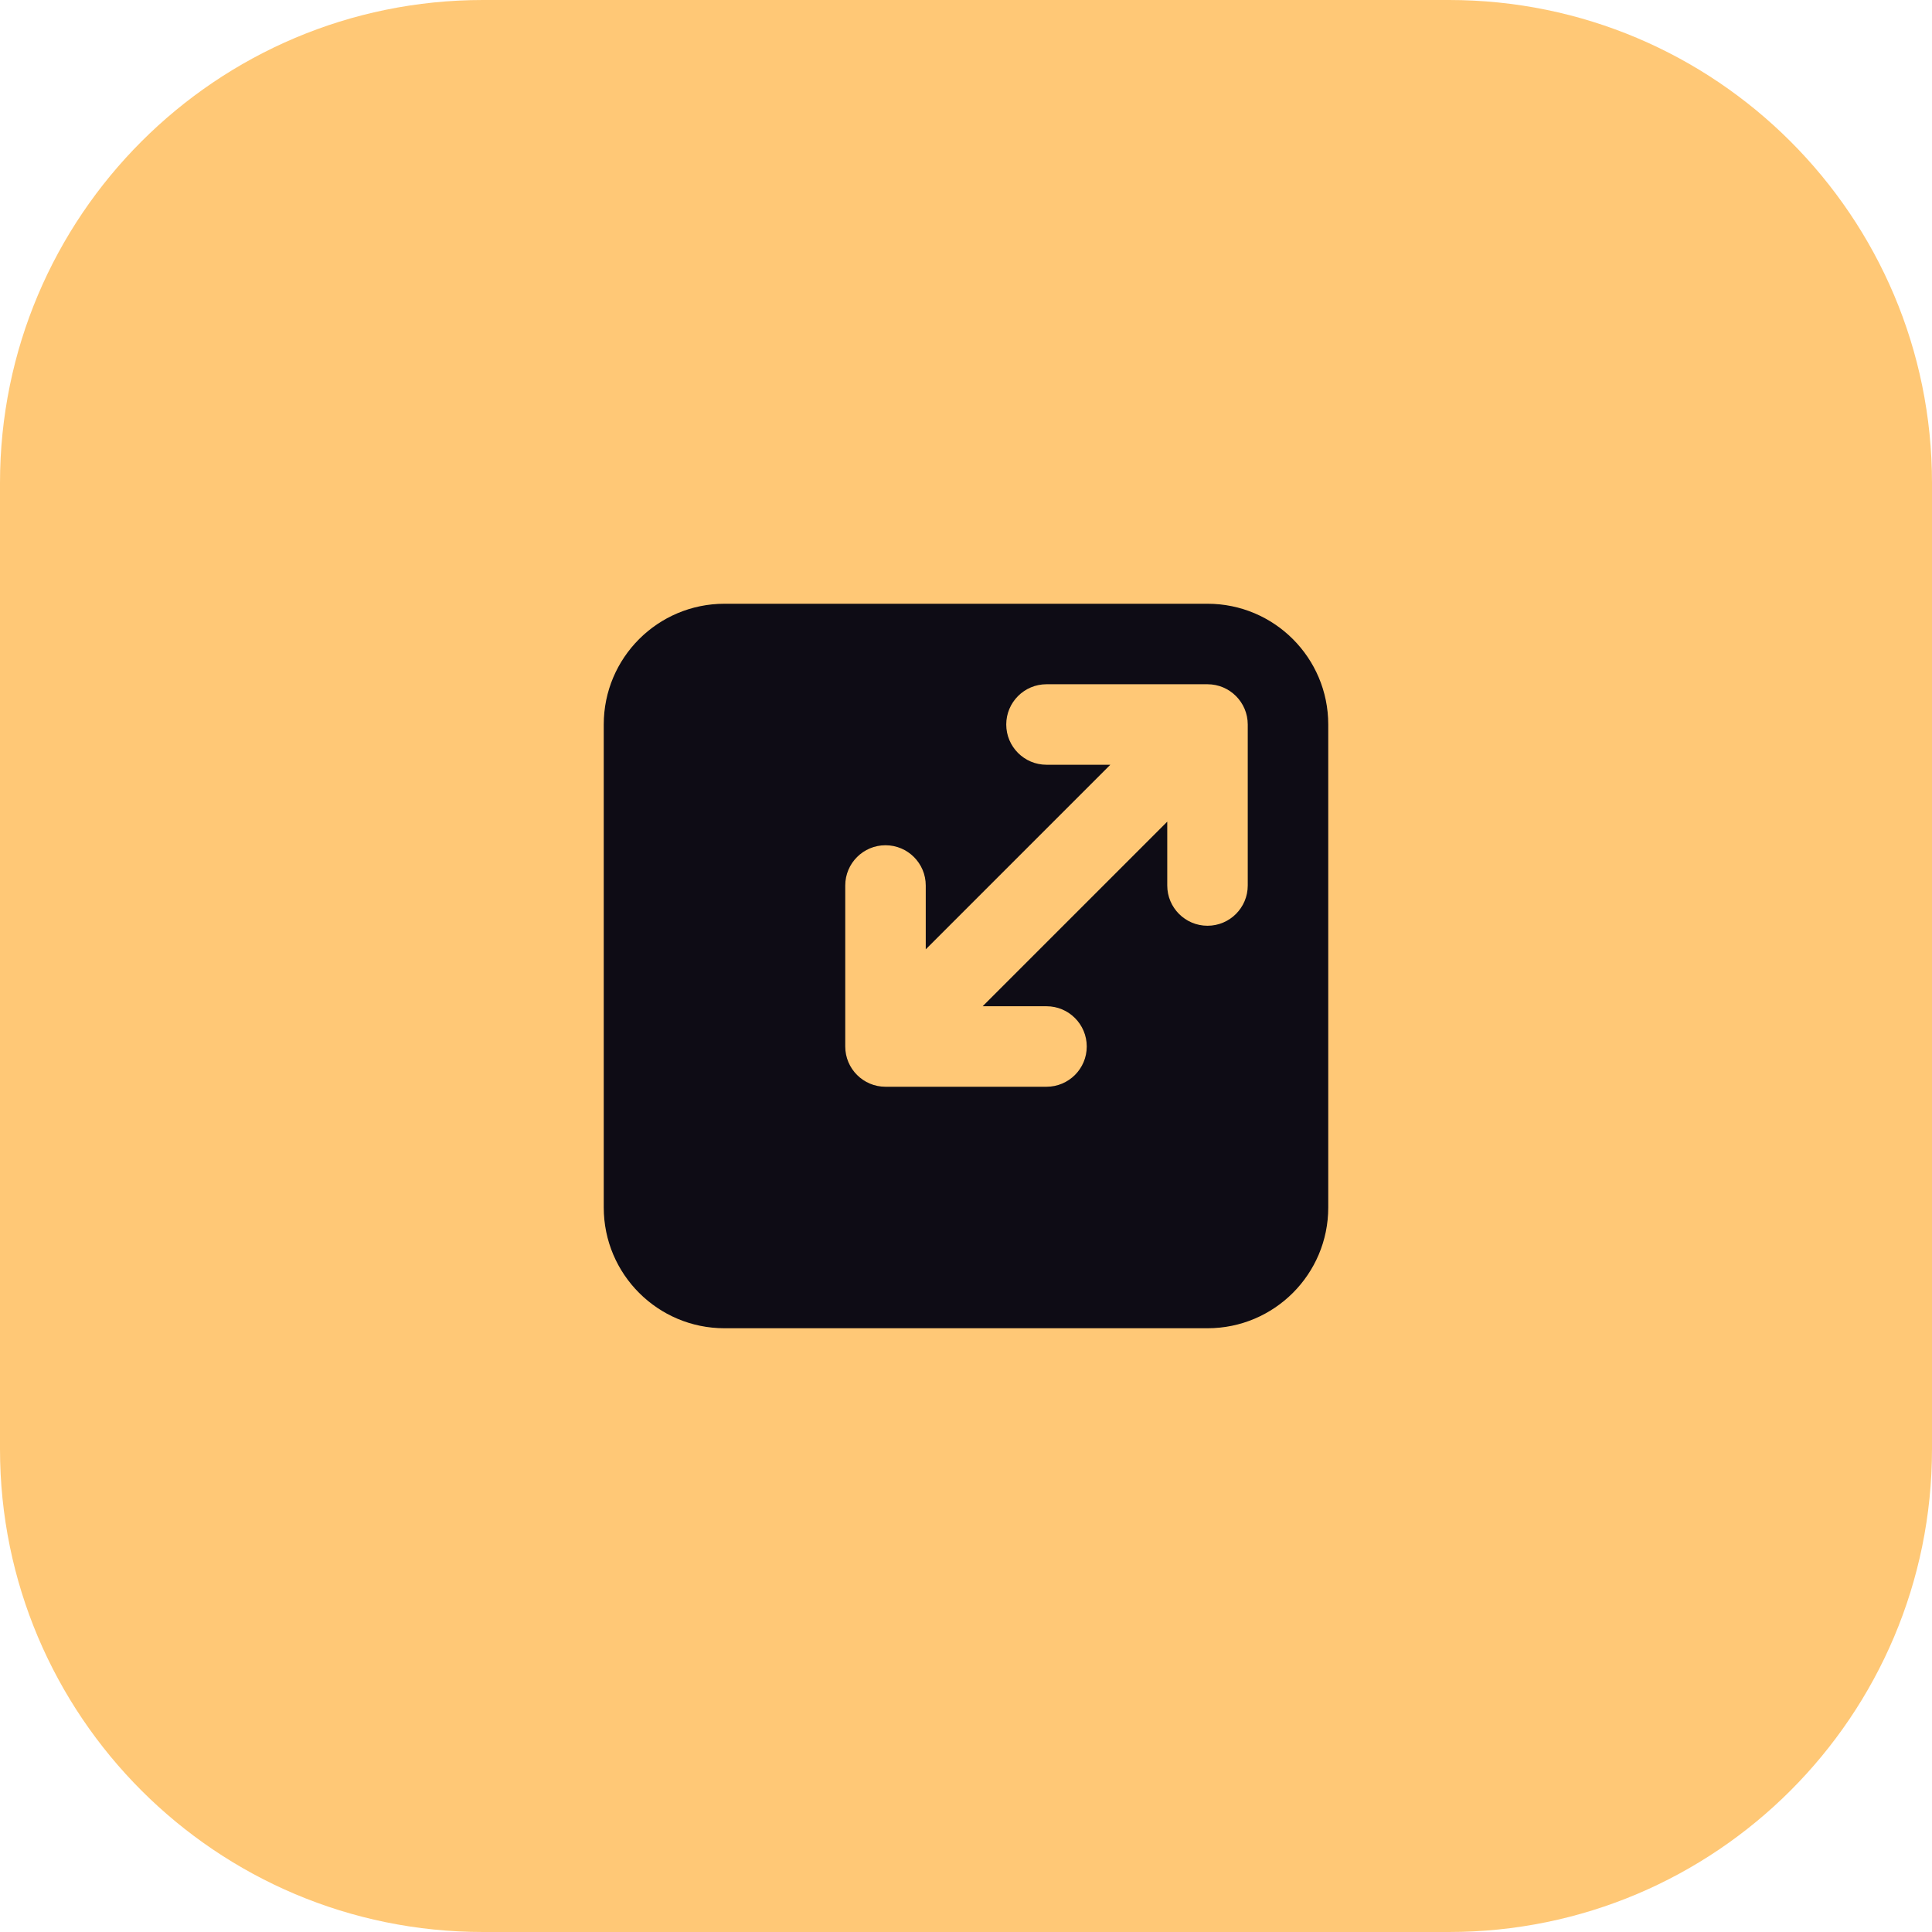
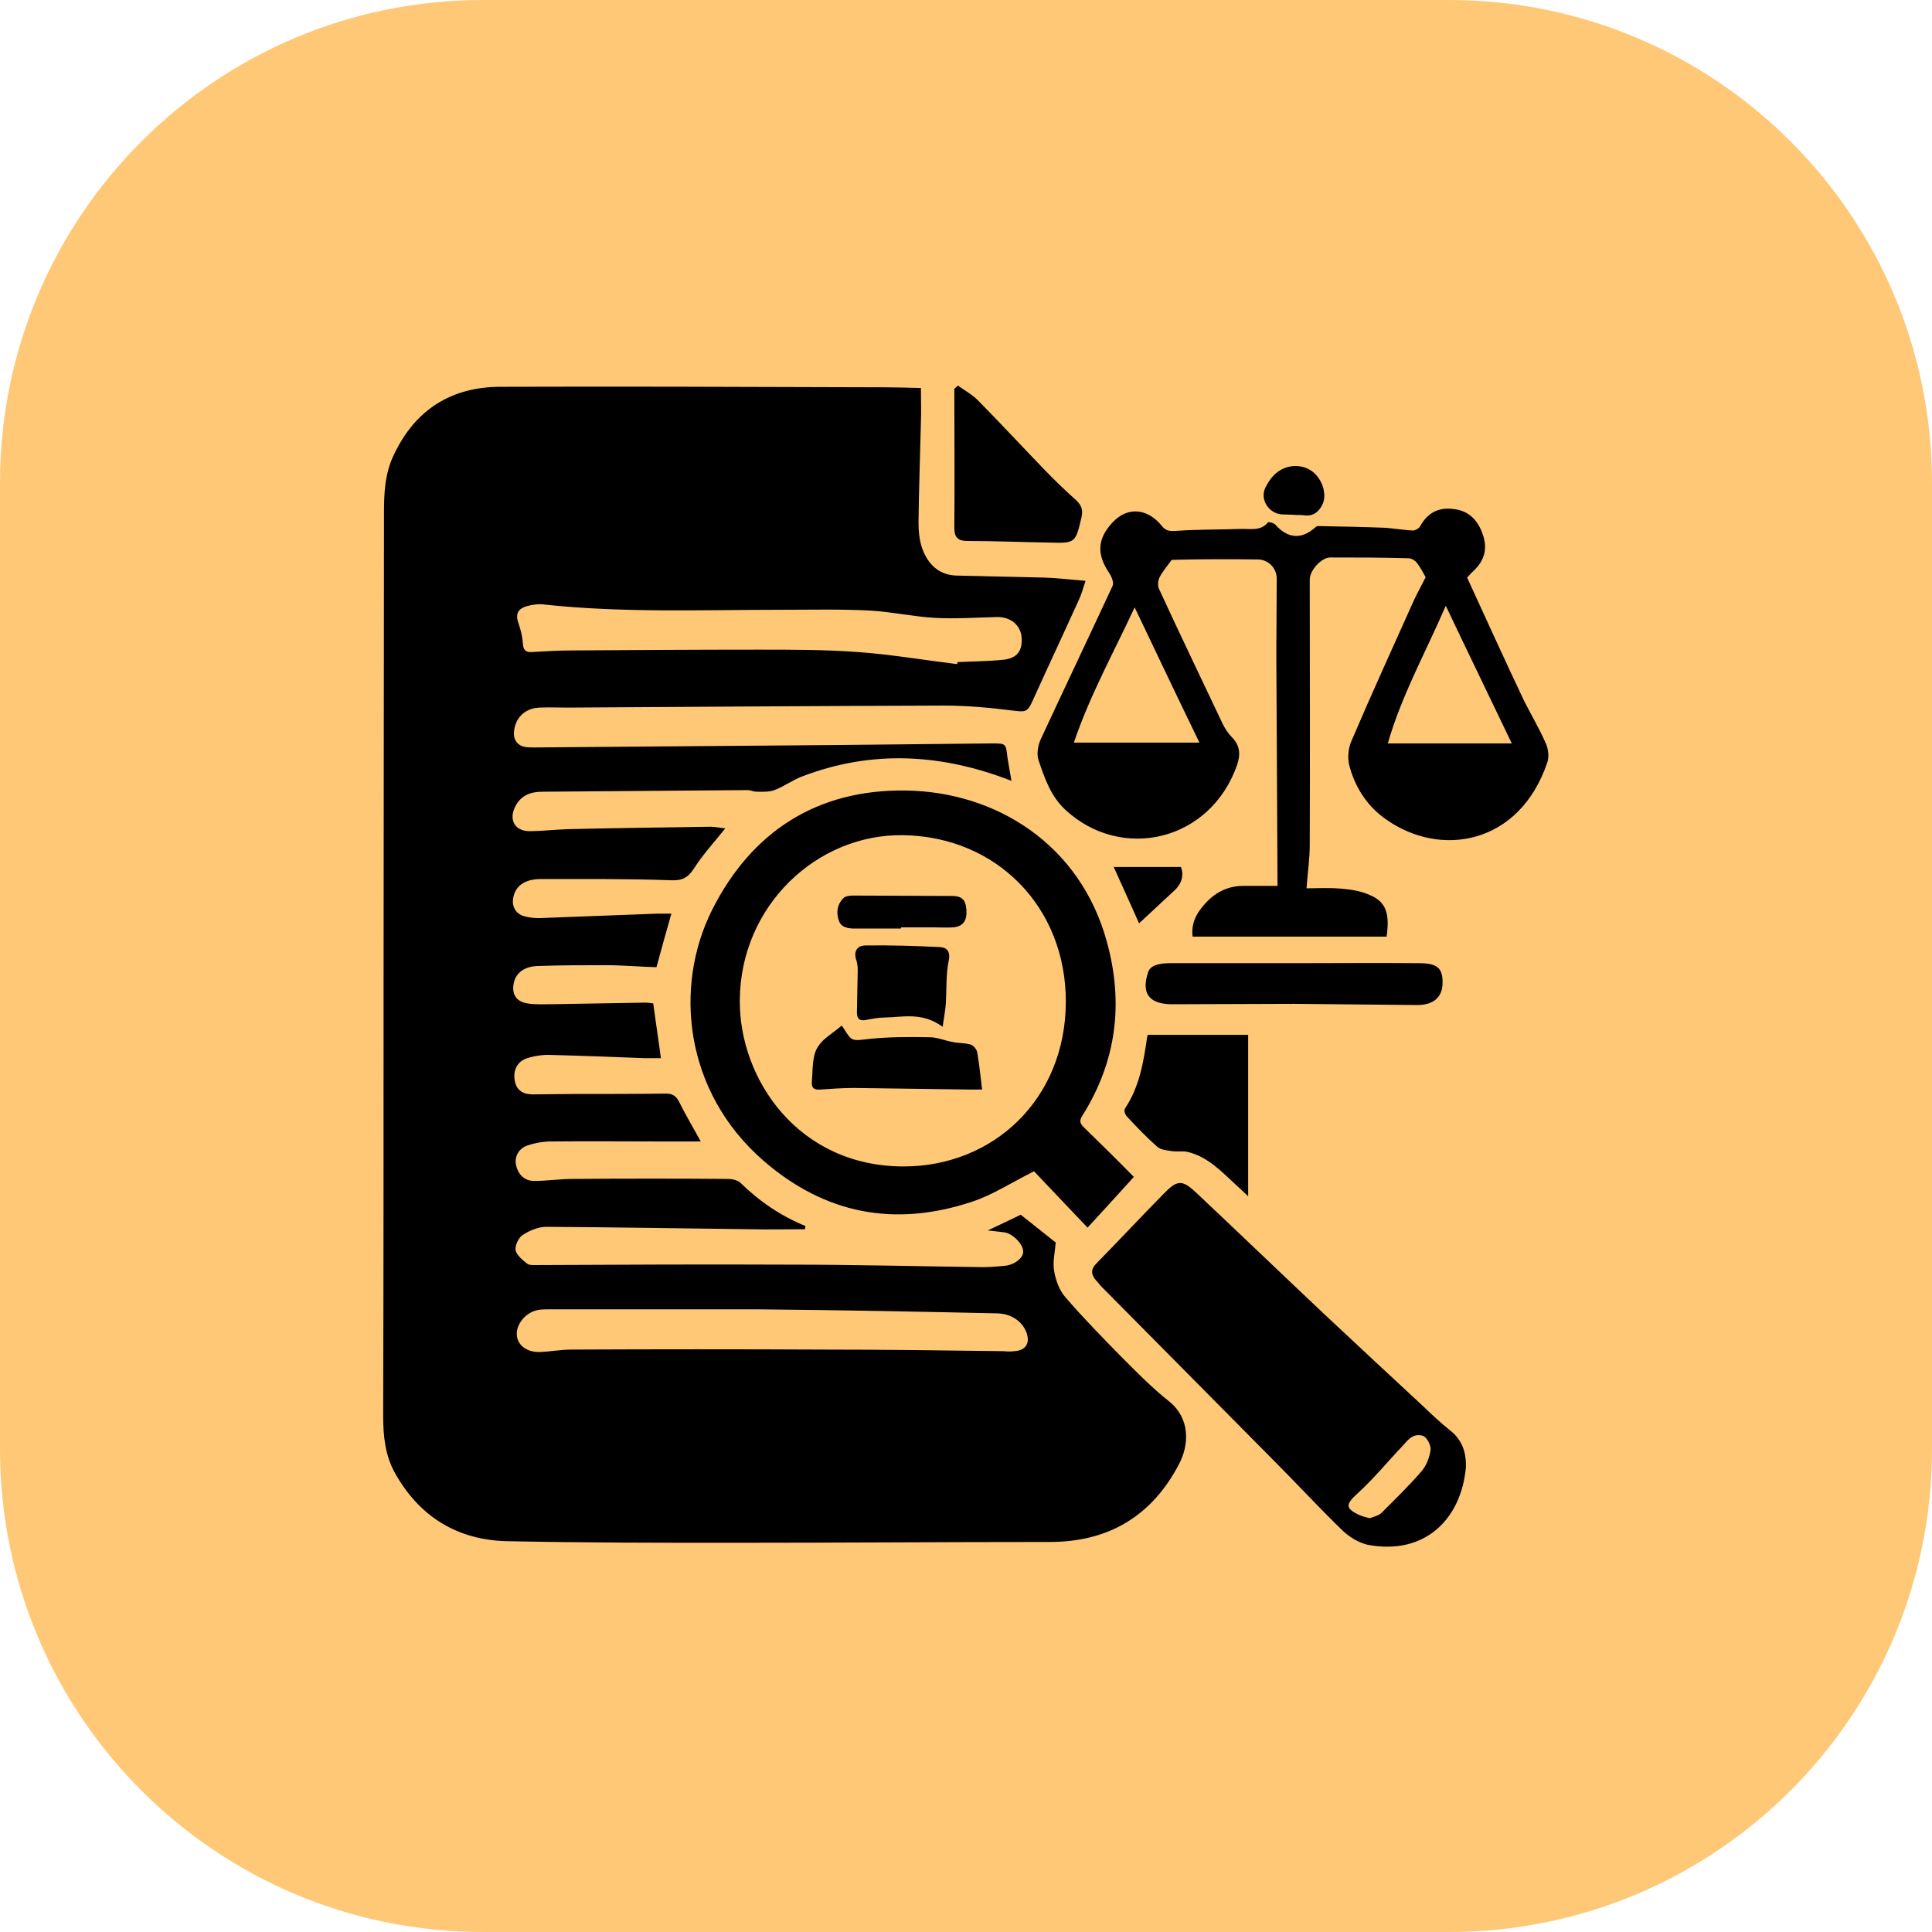
- <svg xmlns="http://www.w3.org/2000/svg" width="48" height="48" viewBox="0 0 48 48" fill="none">
-   <rect width="48" height="48" rx="12" fill="#FFC876" />
-   <path fill-rule="evenodd" clip-rule="evenodd" d="M30 33H18C16.343 33 15 31.657 15 30V18C15 16.343 16.343 15 18 15H30C31.657 15 33 16.343 33 18V30C33 31.657 31.657 33 30 33ZM29 20.414L24.414 25H26C26.552 25 27 25.448 27 26C27 26.552 26.552 27 26 27H22C21.448 27 21 26.552 21 26V22C21 21.448 21.448 21 22 21C22.552 21 23 21.448 23 22V23.586L27.586 19H26C25.448 19 25 18.552 25 18C25 17.448 25.448 17 26 17H30C30.552 17 31 17.448 31 18V22C31 22.552 30.552 23 30 23C29.448 23 29 22.552 29 22V20.414Z" fill="#0E0C15" />
+ <svg xmlns="http://www.w3.org/2000/svg" version="1.1" id="Layer_1" x="0px" y="0px" viewBox="0 0 48 48" style="enable-background:new 0 0 48 48;" xml:space="preserve">
+   <style type="text/css">
+ 	.st0{fill:#FFC876;}
+ </style>
+   <path class="st0" d="M12,0h24c6.63,0,12,5.37,12,12v24c0,6.63-5.37,12-12,12H12C5.37,48,0,42.63,0,36V12C0,5.37,5.37,0,12,0z" />
+   <g>
+     <path d="M27.67,21.54c0.56,0,1.11,0,1.67,0c0.08,0.21,0.02,0.43-0.19,0.61c-0.28,0.26-0.56,0.52-0.85,0.79   C28.11,22.51,27.89,22.03,27.67,21.54z M21.1,9.62c-2.89-0.01-5.77-0.02-8.66-0.01c-1.23,0-2.13,0.57-2.66,1.7   c-0.22,0.46-0.24,0.95-0.24,1.44c0,3.86-0.01,7.73-0.01,11.59c0,3.61,0,7.23-0.01,10.84c0,0.5,0.05,0.99,0.3,1.43   c0.61,1.08,1.55,1.65,2.77,1.68c1.87,0.04,3.74,0.04,5.61,0.04c2.63,0,5.26-0.02,7.88-0.02c1.47,0,2.54-0.65,3.21-1.93   c0.26-0.49,0.28-1.14-0.24-1.56c-0.43-0.34-0.81-0.73-1.2-1.12c-0.47-0.48-0.94-0.96-1.38-1.47c-0.15-0.17-0.24-0.42-0.28-0.65   c-0.04-0.23,0.02-0.48,0.04-0.71c-0.29-0.23-0.58-0.46-0.87-0.69c-0.25,0.12-0.52,0.25-0.82,0.39c0.16,0.02,0.3,0.03,0.43,0.05   c0.21,0.04,0.46,0.31,0.45,0.48c0,0.16-0.22,0.33-0.47,0.35c-0.22,0.02-0.44,0.04-0.66,0.03c-1.54-0.02-3.08-0.06-4.62-0.06   c-2.11-0.01-4.22,0-6.33,0.01c-0.09,0-0.19,0.01-0.25-0.04c-0.11-0.09-0.26-0.21-0.28-0.33c-0.02-0.12,0.08-0.32,0.18-0.38   c0.17-0.11,0.39-0.2,0.58-0.2c1.69,0.01,3.38,0.04,5.07,0.06c0.45,0.01,0.91,0,1.36,0c0-0.03,0.01-0.05,0.01-0.08   c-0.61-0.25-1.14-0.61-1.61-1.07c-0.07-0.07-0.21-0.1-0.32-0.1c-1.28-0.01-2.56-0.01-3.85,0c-0.32,0-0.64,0.05-0.96,0.05   c-0.24,0-0.4-0.16-0.45-0.4c-0.04-0.2,0.06-0.4,0.28-0.48c0.17-0.06,0.35-0.09,0.52-0.1c0.99-0.01,1.97,0,2.96,0   c0.28,0,0.55,0,0.83,0c-0.19-0.35-0.37-0.65-0.53-0.97c-0.08-0.16-0.16-0.22-0.34-0.22c-0.77,0.01-1.53,0.01-2.3,0.01   c-0.34,0-0.67,0.01-1.01,0.01c-0.23,0-0.4-0.1-0.44-0.34c-0.05-0.26,0.06-0.48,0.31-0.56c0.19-0.06,0.4-0.09,0.6-0.08   c0.77,0.02,1.55,0.05,2.32,0.08c0.15,0,0.29,0,0.4,0c-0.06-0.46-0.13-0.9-0.19-1.36c-0.06-0.01-0.13-0.02-0.21-0.02   c-0.78,0.01-1.56,0.03-2.35,0.04c-0.19,0-0.38,0.01-0.56-0.02c-0.29-0.04-0.41-0.24-0.34-0.53c0.06-0.24,0.27-0.39,0.59-0.4   c0.56-0.02,1.13-0.02,1.69-0.02c0.43,0,0.86,0.04,1.26,0.05c0.12-0.45,0.24-0.87,0.37-1.33c-0.13,0-0.25,0-0.37,0   c-0.97,0.04-1.94,0.07-2.91,0.11c-0.12,0-0.23-0.01-0.35-0.04c-0.22-0.05-0.34-0.23-0.3-0.46c0.05-0.29,0.28-0.47,0.68-0.47   c1.08,0,2.16-0.01,3.24,0.03c0.28,0.01,0.42-0.06,0.57-0.29c0.22-0.35,0.51-0.66,0.78-1c-0.13-0.01-0.25-0.04-0.36-0.04   c-1.18,0.02-2.36,0.03-3.54,0.06c-0.33,0.01-0.66,0.05-0.98,0.05c-0.36-0.01-0.5-0.29-0.34-0.61c0.14-0.28,0.38-0.37,0.68-0.37   c1.7-0.01,3.39-0.03,5.09-0.04c0.08,0,0.15,0.04,0.23,0.04c0.15,0,0.31,0.01,0.44-0.04c0.24-0.09,0.45-0.25,0.69-0.34   c1.75-0.67,3.48-0.56,5.2,0.11c-0.03-0.18-0.07-0.38-0.1-0.58c-0.04-0.34-0.03-0.35-0.37-0.35c-1.3,0.01-2.6,0.03-3.89,0.04   c-2.49,0.02-4.99,0.04-7.48,0.06c-0.08,0-0.16,0-0.23-0.01c-0.2-0.03-0.31-0.18-0.29-0.38c0.03-0.35,0.28-0.59,0.64-0.6   c0.23-0.01,0.47,0,0.7,0c3.11-0.02,6.23-0.04,9.34-0.05c0.56,0,1.13,0.05,1.68,0.12c0.35,0.04,0.39,0.06,0.53-0.25   c0.38-0.84,0.77-1.67,1.15-2.51c0.06-0.13,0.1-0.27,0.16-0.46c-0.38-0.03-0.7-0.07-1.02-0.08c-0.73-0.02-1.45-0.03-2.18-0.05   c-0.45-0.01-0.72-0.29-0.86-0.68c-0.07-0.2-0.09-0.43-0.09-0.64c0.01-0.84,0.04-1.67,0.06-2.51c0.01-0.26,0-0.53,0-0.83   C22.27,9.62,21.68,9.62,21.1,9.62z M21.32,16.2c-0.82-0.06-1.65-0.06-2.48-0.06c-1.54,0-3.08,0.01-4.62,0.02   c-0.34,0-0.67,0.02-1.01,0.04c-0.16,0.01-0.21-0.06-0.22-0.22c-0.01-0.16-0.05-0.32-0.1-0.47c-0.09-0.24-0.04-0.38,0.2-0.45   c0.14-0.04,0.29-0.06,0.44-0.04c1.95,0.21,3.91,0.13,5.86,0.13c0.74,0,1.49-0.02,2.23,0.02c0.54,0.03,1.07,0.15,1.6,0.18   c0.52,0.03,1.05-0.01,1.57-0.02c0.32,0,0.56,0.2,0.59,0.49c0.03,0.34-0.1,0.53-0.44,0.57c-0.38,0.04-0.76,0.04-1.15,0.06   c0,0.02-0.01,0.03-0.01,0.05C22.96,16.4,22.14,16.26,21.32,16.2z M24.78,32.63c0.34,0.01,0.61,0.19,0.72,0.47   c0.1,0.27-0.01,0.45-0.3,0.47c-0.09,0.01-0.17,0.01-0.26,0c-1.49-0.02-2.97-0.04-4.46-0.04c-2.1-0.01-4.19-0.01-6.29,0   c-0.26,0-0.51,0.05-0.77,0.06c-0.34,0.01-0.56-0.17-0.58-0.42c-0.02-0.27,0.22-0.56,0.51-0.62c0.08-0.02,0.17-0.02,0.26-0.02   c1.86,0,3.72,0,5.21,0C21.06,32.55,22.92,32.59,24.78,32.63z M31.25,13.9c0.27,0,0.48,0.23,0.47,0.49c0,0.63-0.01,1.27-0.01,1.9   c0.01,1.89,0.02,3.78,0.03,5.72c-0.27,0-0.58,0-0.88,0c-0.47,0.01-0.81,0.26-1.07,0.63c-0.13,0.19-0.19,0.4-0.16,0.63   c1.62,0,3.22,0,4.82,0c0.08-0.57-0.01-0.86-0.41-1.03c-0.22-0.1-0.46-0.14-0.7-0.16c-0.31-0.03-0.62-0.01-0.88-0.01   c0.03-0.4,0.08-0.74,0.08-1.08c0.01-2.2,0-4.4,0-6.59c0-0.23,0.29-0.55,0.51-0.55c0.65,0,1.3,0,1.95,0.02   c0.07,0,0.16,0.06,0.2,0.11c0.09,0.12,0.16,0.25,0.22,0.36c-0.1,0.2-0.2,0.38-0.29,0.57c-0.52,1.16-1.05,2.32-1.55,3.49   c-0.09,0.2-0.11,0.47-0.04,0.68c0.15,0.52,0.45,0.97,0.9,1.28c1.36,0.96,3.31,0.62,4-1.41c0.05-0.14,0.03-0.33-0.03-0.47   c-0.16-0.37-0.37-0.72-0.55-1.08c-0.48-1.01-0.94-2.03-1.41-3.05c0.04-0.04,0.07-0.08,0.11-0.12c0.29-0.25,0.41-0.55,0.29-0.92   c-0.11-0.35-0.33-0.61-0.71-0.66c-0.38-0.06-0.67,0.08-0.86,0.43c-0.03,0.05-0.12,0.1-0.17,0.1c-0.26-0.01-0.51-0.06-0.76-0.07   c-0.54-0.02-1.07-0.03-1.61-0.04c-0.02,0-0.05,0.02-0.07,0.04c-0.34,0.3-0.68,0.27-0.99-0.08c-0.04-0.04-0.17-0.07-0.18-0.05   c-0.17,0.21-0.41,0.16-0.63,0.16c-0.55,0.02-1.11,0.01-1.66,0.05c-0.15,0.01-0.25,0-0.35-0.13c-0.36-0.44-0.85-0.47-1.21-0.09   c-0.39,0.41-0.41,0.8-0.09,1.27c0.06,0.09,0.12,0.24,0.08,0.32c-0.59,1.27-1.19,2.53-1.78,3.8c-0.07,0.15-0.11,0.37-0.06,0.52   c0.15,0.45,0.31,0.91,0.67,1.24c1.39,1.29,3.61,0.79,4.27-1.13c0.08-0.24,0.07-0.47-0.13-0.67c-0.09-0.09-0.17-0.21-0.23-0.33   c-0.53-1.12-1.07-2.24-1.59-3.37c-0.03-0.07-0.02-0.2,0.02-0.28c0.08-0.15,0.2-0.29,0.3-0.43C29.83,13.89,30.54,13.89,31.25,13.9z    M37.56,18.47c-1.05,0-2.05,0-3.08,0c0.34-1.19,0.94-2.26,1.44-3.42C36.47,16.21,37.01,17.32,37.56,18.47z M26.68,18.45   c0.4-1.18,0.99-2.24,1.51-3.36c0.54,1.13,1.06,2.23,1.61,3.36C28.73,18.45,27.73,18.45,26.68,18.45z M26.92,28   c-0.1-0.1-0.1-0.17-0.03-0.28c0.85-1.35,1.03-2.8,0.61-4.32c-0.66-2.42-2.75-3.73-5-3.76c-2.2-0.03-3.83,1.02-4.81,2.97   c-0.96,1.92-0.68,4.52,1.27,6.22c1.54,1.34,3.27,1.66,5.18,1.03c0.52-0.17,0.99-0.48,1.55-0.76c0.42,0.44,0.88,0.93,1.33,1.4   c0.38-0.41,0.75-0.82,1.15-1.26C27.74,28.8,27.33,28.4,26.92,28z M22.45,28.98c-2.61,0-4.08-2.16-4.07-4.12   c0.01-2.36,1.92-4.14,4.05-4.11c2.33,0.03,4.06,1.79,4.05,4.15C26.47,27.31,24.68,28.98,22.45,28.98z M36.03,35.54   c-0.24-0.19-0.46-0.4-0.68-0.61c-0.83-0.77-1.66-1.54-2.49-2.32c-1.04-0.98-2.07-1.97-3.11-2.95c-0.38-0.36-0.49-0.36-0.85,0.01   c-0.56,0.57-1.1,1.15-1.66,1.72c-0.15,0.15-0.13,0.28-0.01,0.42c0.05,0.05,0.09,0.11,0.14,0.16c1.42,1.43,2.84,2.87,4.26,4.3   c0.58,0.58,1.14,1.19,1.73,1.76c0.17,0.16,0.4,0.3,0.62,0.35c1.44,0.27,2.33-0.66,2.44-1.93C36.43,36.07,36.32,35.77,36.03,35.54z    M33.75,37.63c-0.33-0.16-0.31-0.26-0.04-0.51c0.41-0.37,0.76-0.8,1.14-1.2c0.08-0.09,0.17-0.2,0.27-0.24   c0.08-0.04,0.24-0.03,0.29,0.03c0.08,0.08,0.15,0.23,0.13,0.33c-0.03,0.18-0.1,0.37-0.22,0.51c-0.31,0.36-0.65,0.69-0.99,1.03   c-0.08,0.08-0.2,0.1-0.3,0.14C33.92,37.69,33.83,37.67,33.75,37.63z M31.01,25.71c0,1.34,0,2.64,0,4.01   c-0.14-0.13-0.22-0.21-0.3-0.28c-0.36-0.33-0.7-0.7-1.2-0.82c-0.12-0.03-0.26,0-0.39-0.02c-0.13-0.02-0.28-0.03-0.37-0.11   c-0.27-0.24-0.52-0.5-0.76-0.76c-0.04-0.04-0.07-0.15-0.04-0.19c0.36-0.54,0.46-1.15,0.55-1.77c0-0.03,0.02-0.06,0.02-0.06   C29.36,25.71,30.2,25.71,31.01,25.71z M23.8,9.58c0.18,0.13,0.37,0.23,0.52,0.39c0.55,0.56,1.08,1.13,1.62,1.69   c0.26,0.27,0.53,0.53,0.81,0.78c0.12,0.12,0.16,0.23,0.12,0.41c-0.15,0.64-0.15,0.65-0.8,0.63c-0.68-0.01-1.36-0.04-2.04-0.04   c-0.23,0-0.32-0.09-0.32-0.32c0.01-1.15,0-2.31,0-3.46C23.75,9.63,23.77,9.6,23.8,9.58z M22.38,23.07c-0.37,0-0.75,0-1.12,0   c-0.17,0-0.35-0.02-0.41-0.2c-0.07-0.2-0.04-0.41,0.12-0.56c0.05-0.05,0.16-0.06,0.24-0.06c0.81,0,1.62,0.01,2.43,0.01   c0.25,0,0.35,0.08,0.37,0.34c0.02,0.27-0.08,0.42-0.33,0.44c-0.15,0.01-0.31,0-0.47,0c-0.27,0-0.55,0-0.82,0   C22.38,23.06,22.38,23.07,22.38,23.07z M32.17,23.93c1.03,0,2.06-0.01,3.09,0c0.46,0,0.59,0.13,0.58,0.51   c-0.01,0.34-0.23,0.53-0.63,0.53c-1.02-0.01-2.03-0.02-3.05-0.03c-0.98,0-1.97,0.01-2.95,0.01c-0.05,0-0.09,0-0.14,0   c-0.54-0.02-0.72-0.29-0.54-0.81c0.02-0.07,0.11-0.14,0.18-0.16c0.11-0.04,0.23-0.05,0.35-0.05c1.04,0,2.08,0,3.12,0   C32.17,23.94,32.17,23.93,32.17,23.93z M32.14,12.79c-0.09,0-0.19-0.01-0.28-0.01c-0.33-0.01-0.57-0.37-0.42-0.67   c0.14-0.28,0.35-0.5,0.69-0.53c0.32-0.02,0.57,0.14,0.7,0.42c0.07,0.14,0.1,0.36,0.04,0.5c-0.07,0.18-0.23,0.35-0.49,0.3   C32.3,12.79,32.22,12.8,32.14,12.79C32.14,12.8,32.14,12.8,32.14,12.79z M20.9,25.49c0.04,0.03,0.04,0.03,0.05,0.04   c0.22,0.36,0.21,0.33,0.66,0.28c0.49-0.05,1-0.05,1.49-0.04c0.19,0,0.39,0.09,0.58,0.12c0.14,0.03,0.29,0.02,0.43,0.06   c0.07,0.02,0.16,0.12,0.17,0.2c0.05,0.29,0.08,0.59,0.12,0.92c-0.11,0-0.2,0-0.29,0c-0.96-0.01-1.92-0.03-2.89-0.04   c-0.28,0-0.56,0.02-0.84,0.04c-0.15,0.01-0.22-0.03-0.21-0.19c0.02-0.22,0.01-0.44,0.06-0.65C20.31,25.86,20.66,25.73,20.9,25.49z    M23.41,25.5c-0.49-0.36-0.97-0.23-1.43-0.22c-0.15,0-0.31,0.03-0.46,0.06c-0.16,0.03-0.23-0.02-0.23-0.19   c0.01-0.35,0.01-0.7,0.02-1.05c0-0.08-0.01-0.16-0.03-0.23c-0.08-0.21,0-0.38,0.22-0.38c0.62-0.01,1.23,0.01,1.85,0.04   c0.17,0.01,0.27,0.1,0.22,0.34c-0.07,0.34-0.05,0.7-0.07,1.05C23.47,25.09,23.44,25.27,23.41,25.5z M20.95,25.53   c0.22,0.36,0.21,0.33,0.66,0.28c0.49-0.05,1-0.05,1.49-0.04c0.19,0,0.39,0.09,0.58,0.12c0.14,0.03,0.29,0.02,0.43,0.06   c0.07,0.02,0.16,0.12,0.17,0.2c0.05,0.29,0.08,0.59,0.12,0.92c-0.11,0-0.2,0-0.29,0c-0.96-0.01-1.92-0.03-2.89-0.04   c-0.28,0-0.56,0.02-0.84,0.04c-0.15,0.01-0.22-0.03-0.21-0.19c0.02-0.22,0.01-0.44,0.06-0.65c0.08-0.38,0.43-0.52,0.68-0.75   C20.94,25.52,20.95,25.53,20.95,25.53z M21.98,25.28c-0.15,0-0.31,0.03-0.46,0.06c-0.16,0.03-0.23-0.02-0.23-0.19   c0.01-0.35,0.01-0.7,0.02-1.05c0-0.08-0.01-0.16-0.03-0.23c-0.08-0.21,0-0.38,0.22-0.38c0.62-0.01,1.23,0.01,1.85,0.04   c0.17,0.01,0.27,0.1,0.22,0.34c-0.07,0.34-0.05,0.7-0.07,1.05c-0.01,0.18-0.05,0.36-0.08,0.59C22.91,25.14,22.44,25.27,21.98,25.28   z M21.25,23.07c-0.17,0-0.35-0.02-0.41-0.2c-0.07-0.2-0.04-0.41,0.12-0.56c0.05-0.05,0.16-0.06,0.24-0.06   c0.81,0,1.62,0.01,2.43,0.01c0.25,0,0.35,0.08,0.37,0.34c0.02,0.27-0.08,0.42-0.33,0.44c-0.15,0.01-0.31,0-0.47,0   c-0.27,0-0.55,0-0.82,0c0,0.01,0,0.01,0,0.02C22,23.07,21.63,23.07,21.25,23.07z" />
+   </g>
</svg>
